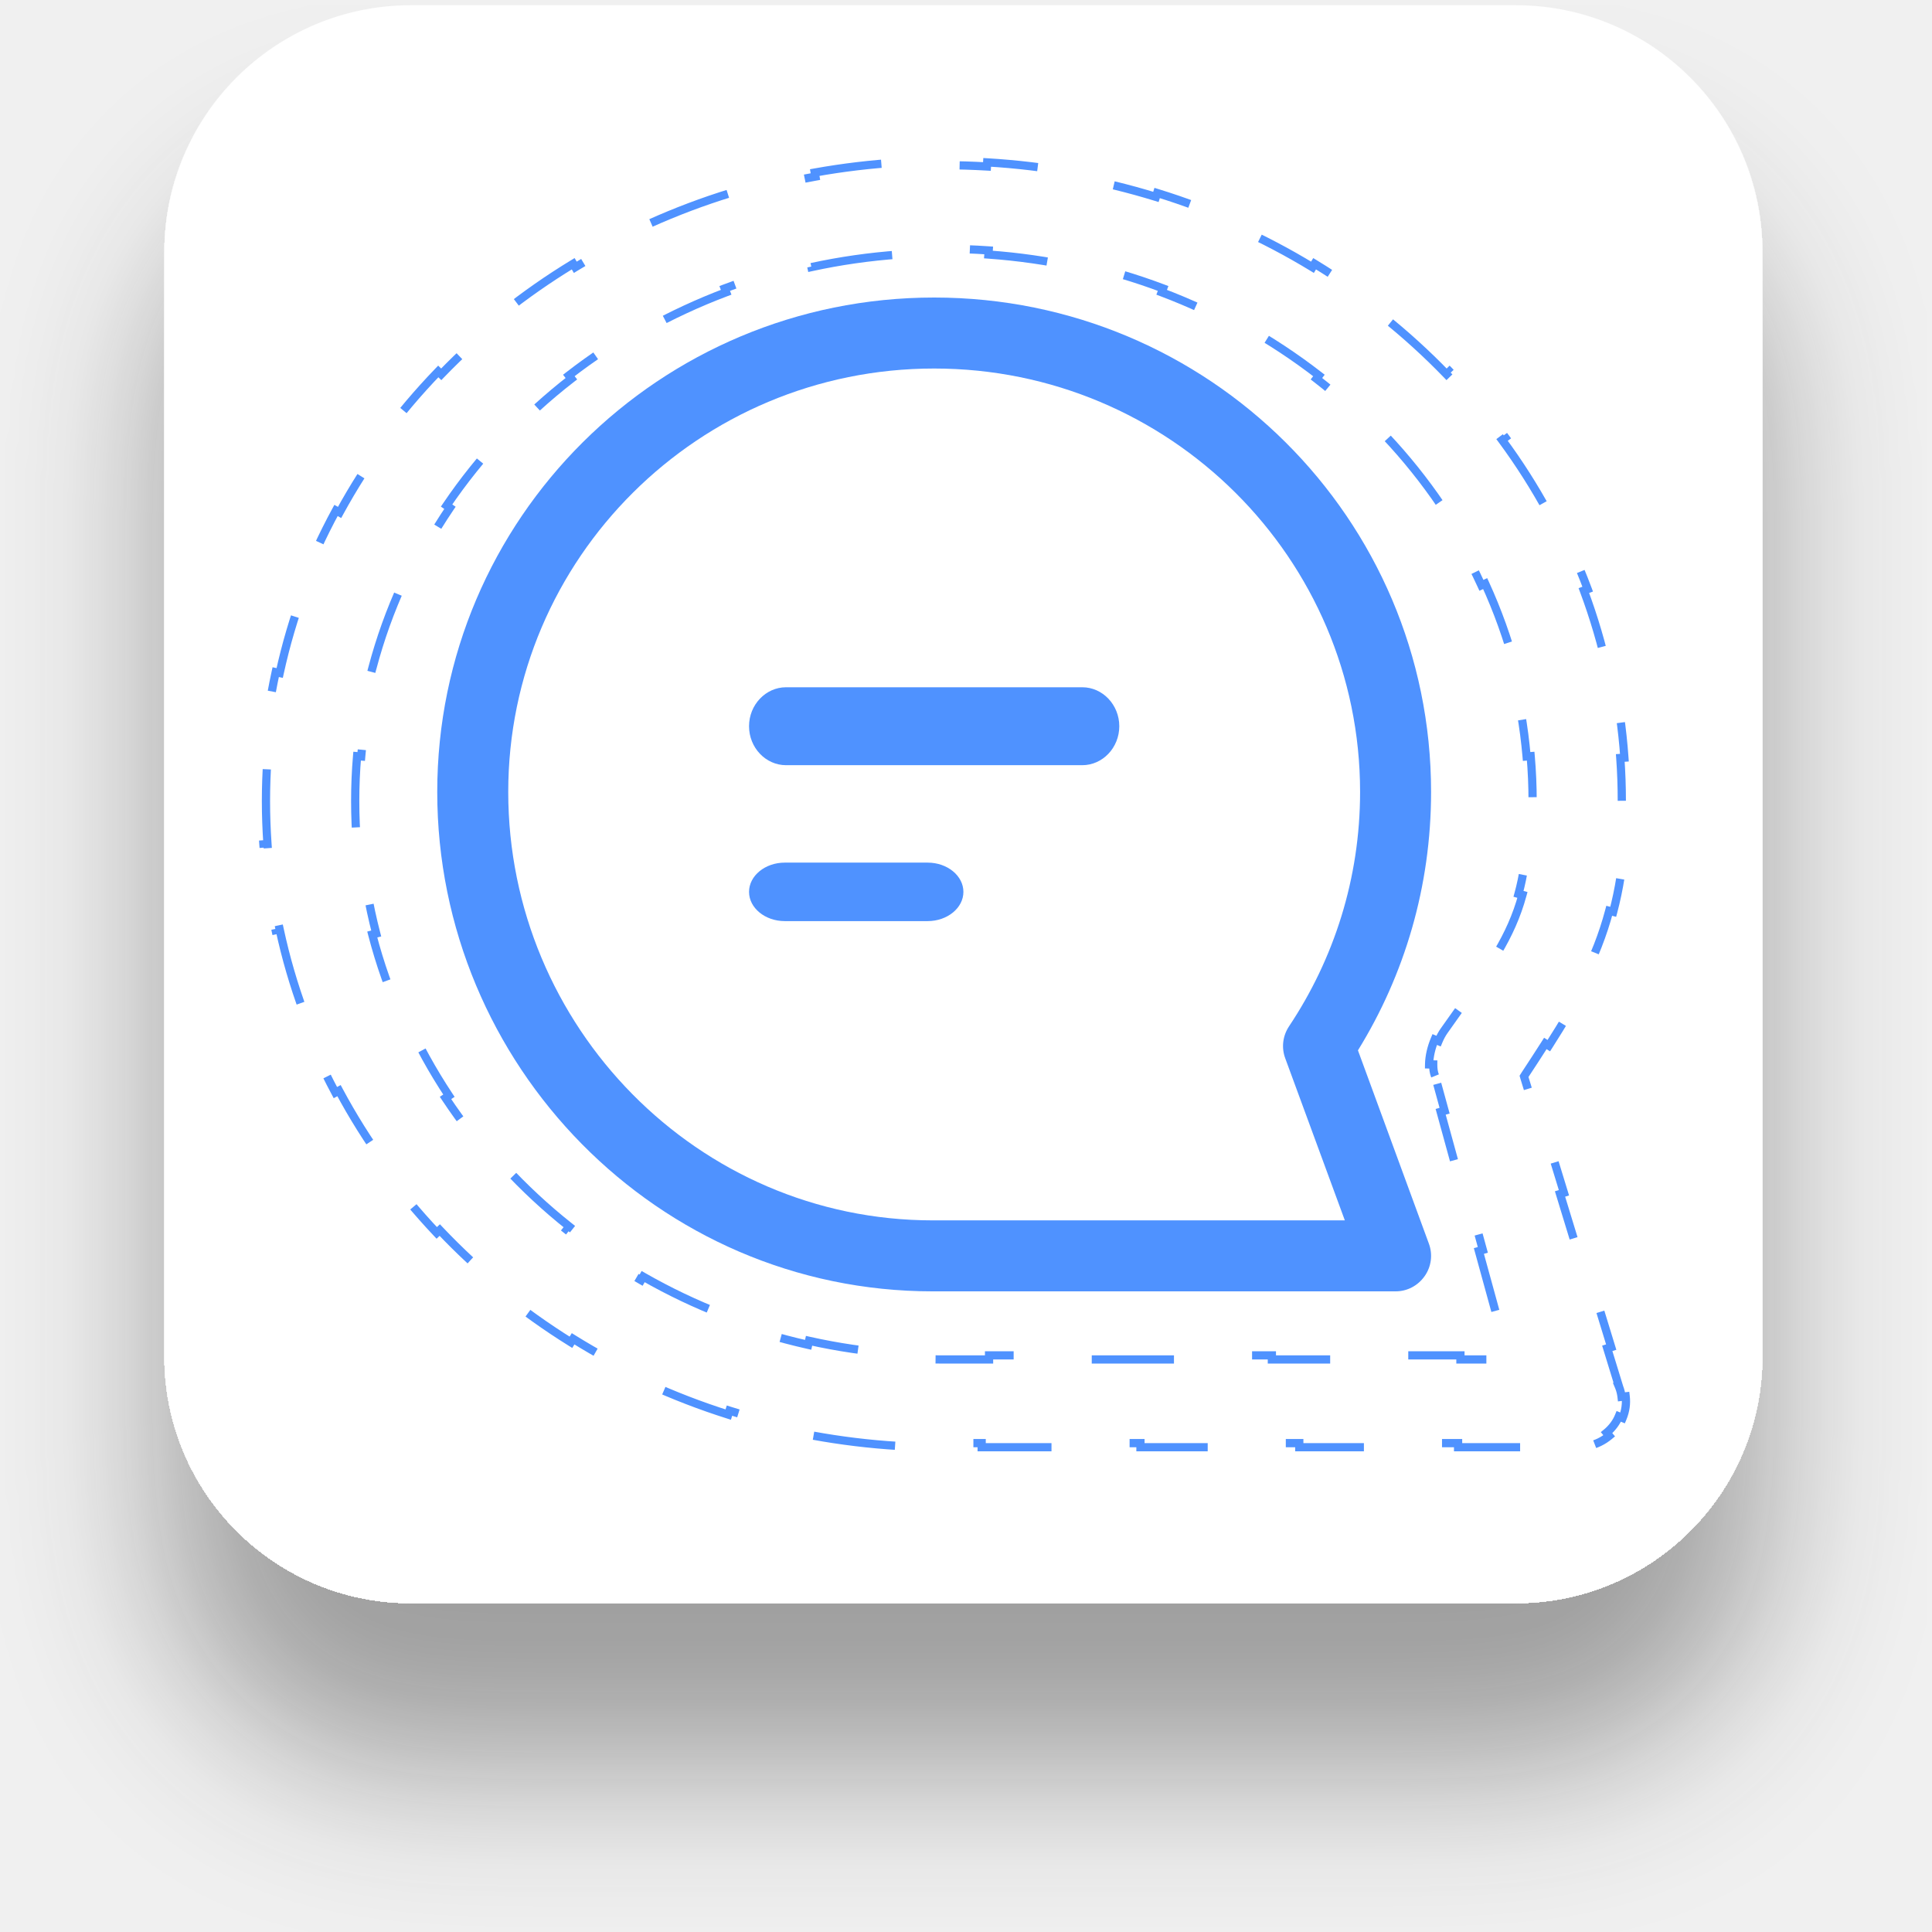
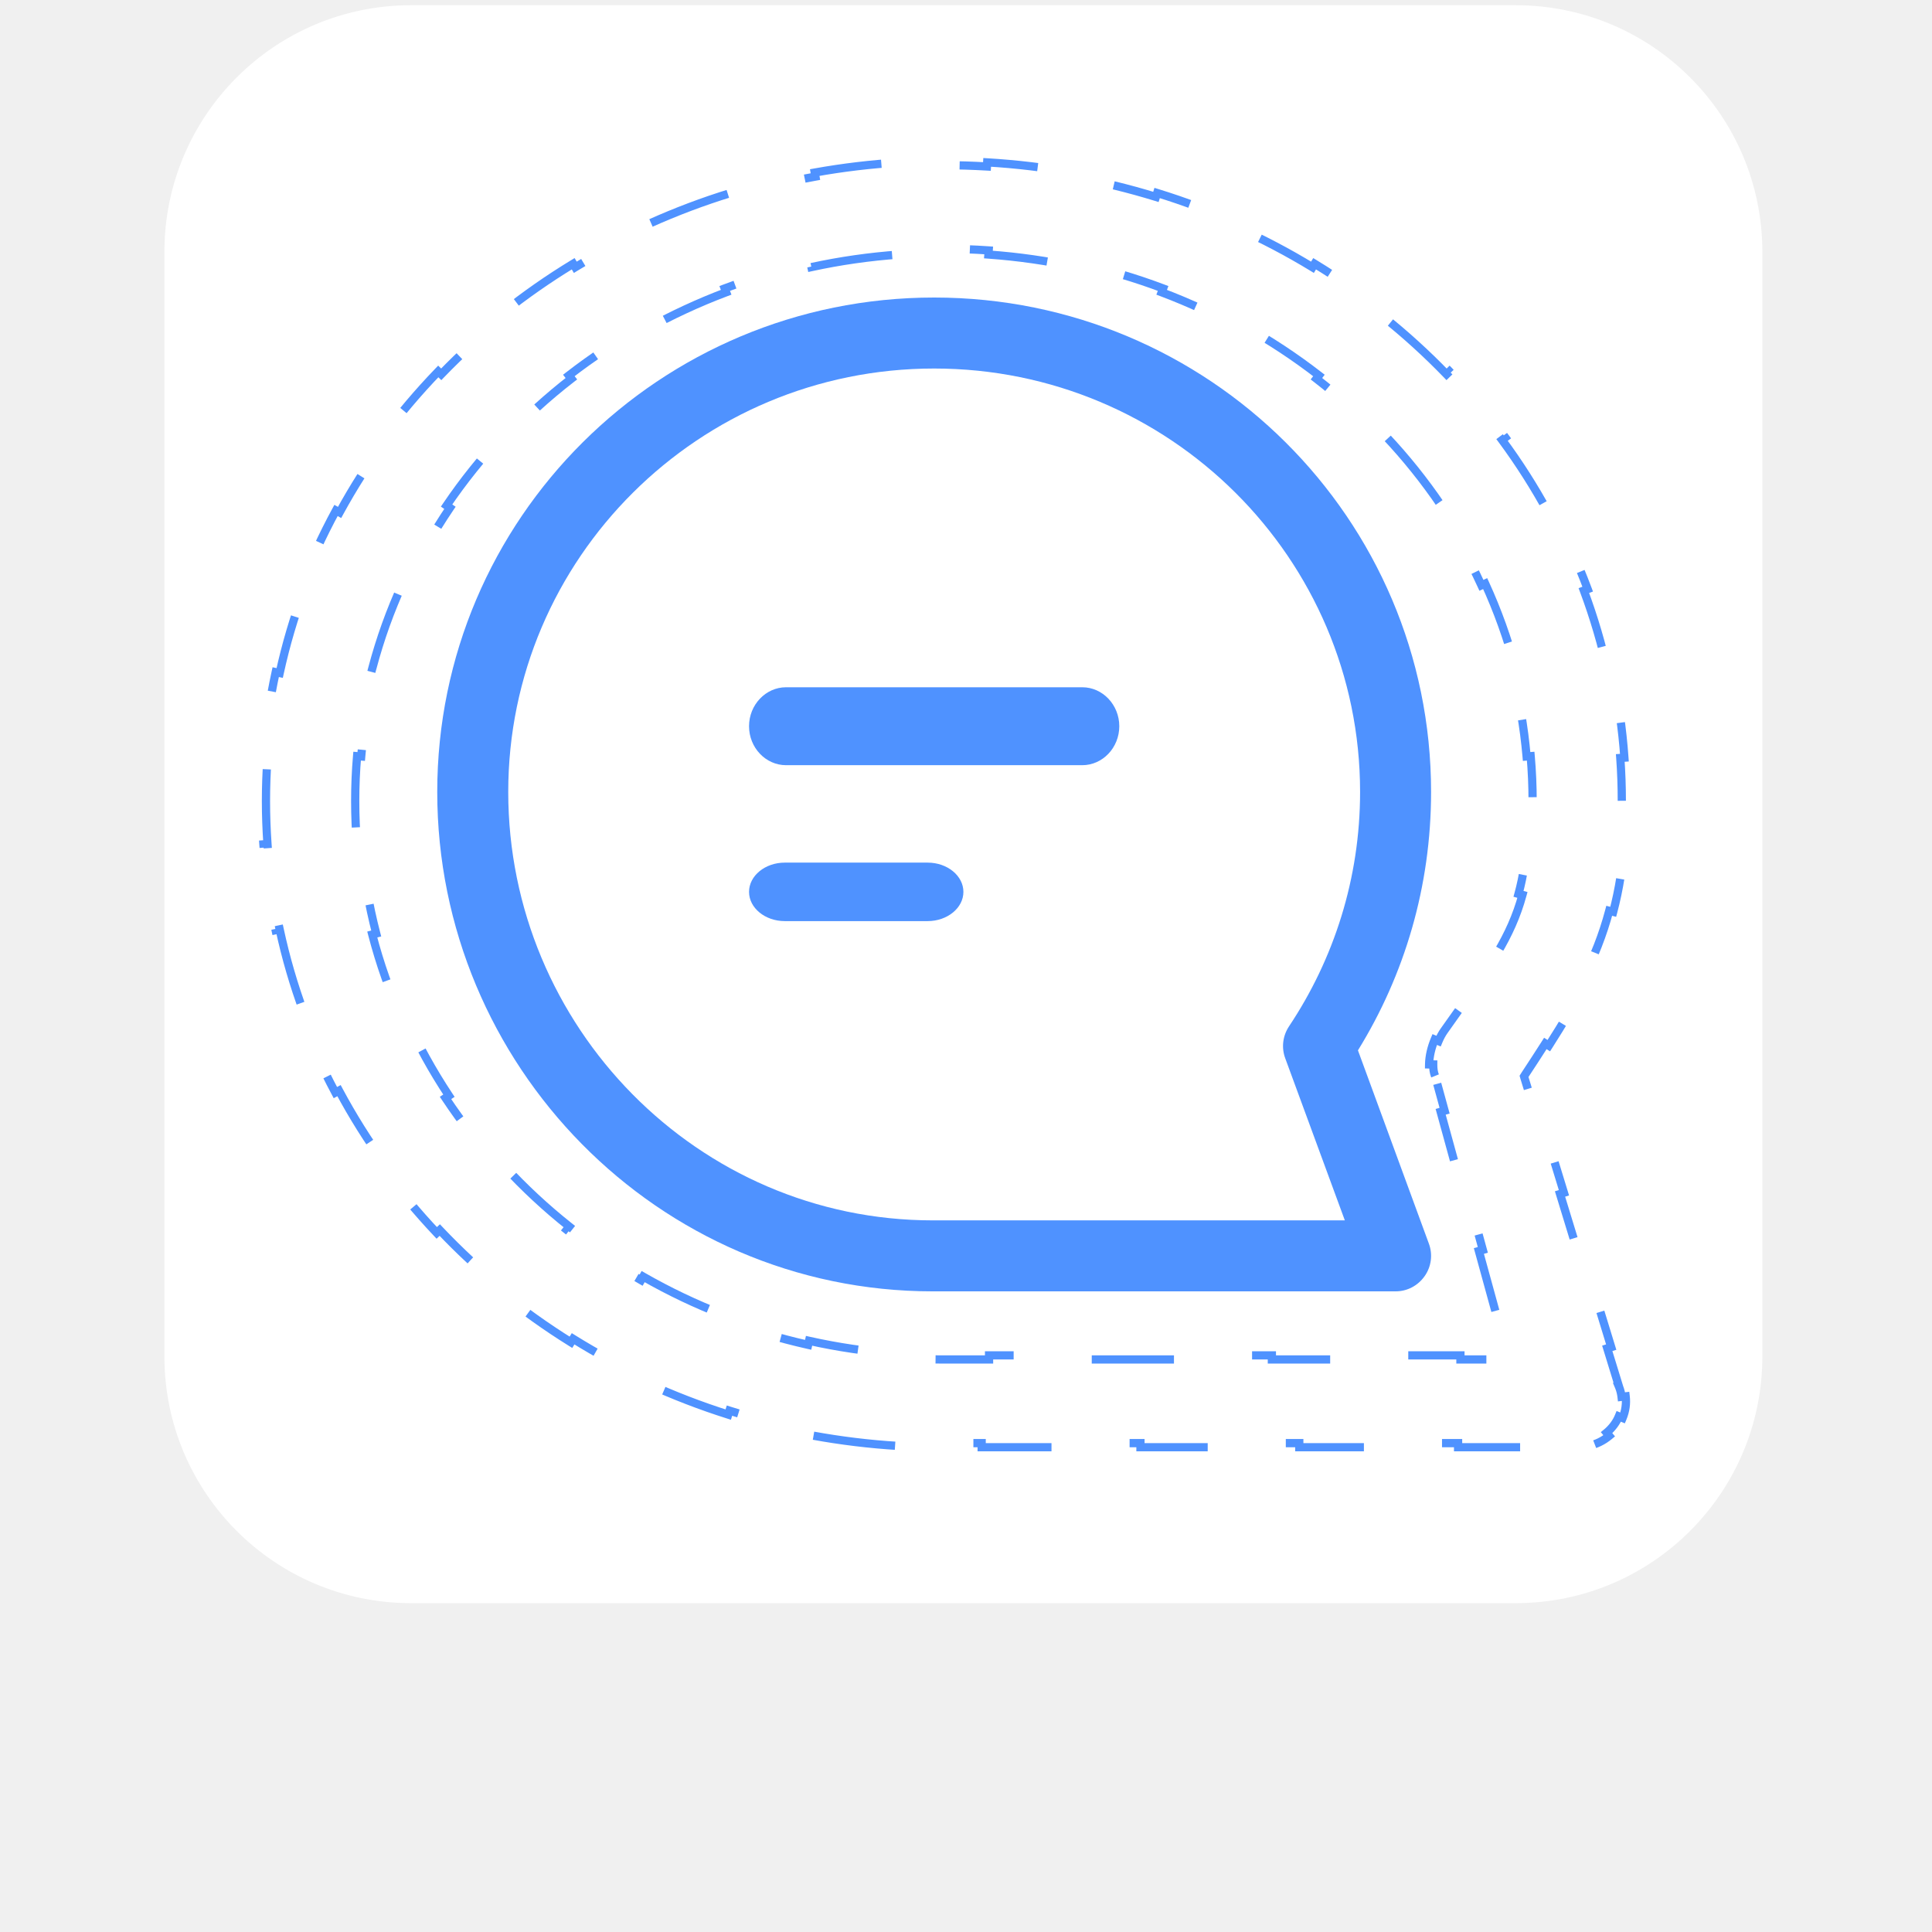
<svg xmlns="http://www.w3.org/2000/svg" width="47" height="47" viewBox="0 0 47 47" fill="none">
  <g filter="url(#filter0_d_168_641)">
    <rect x="4" y="0.127" width="38.873" height="38.873" rx="6" fill="white" />
    <path d="M18.222 17.667C18.222 17.146 18.627 16.719 19.123 16.719H26.328C26.824 16.719 27.229 17.146 27.229 17.667C27.229 18.189 26.824 18.615 26.328 18.615H19.123C18.627 18.615 18.222 18.189 18.222 17.667Z" fill="#4F92FF" />
    <path d="M19.091 20.985C18.613 20.985 18.222 21.305 18.222 21.697C18.222 22.088 18.613 22.408 19.091 22.408H22.567C23.046 22.408 23.437 22.088 23.437 21.697C23.437 21.305 23.046 20.985 22.567 20.985H19.091Z" fill="#4F92FF" />
    <path fill-rule="evenodd" clip-rule="evenodd" d="M22.725 7.238C16.051 7.238 10.637 12.617 10.637 19.266C10.637 25.906 15.999 31.415 22.691 31.415H33.95C34.235 31.415 34.494 31.277 34.658 31.044C34.822 30.811 34.857 30.517 34.762 30.258L33.035 25.552C34.166 23.721 34.814 21.571 34.814 19.266C34.814 12.617 29.4 7.238 22.725 7.238ZM12.364 19.266C12.364 13.584 17.001 8.965 22.725 8.965C28.45 8.965 33.087 13.584 33.087 19.266C33.087 21.373 32.448 23.333 31.36 24.965C31.205 25.198 31.17 25.483 31.265 25.742L32.716 29.688H22.691C16.975 29.688 12.364 24.974 12.364 19.266Z" fill="#4F92FF" />
    <path d="M39.388 33.739L39.387 33.739L39.39 33.746C39.42 33.823 39.439 33.902 39.448 33.981L39.548 33.969C39.569 34.146 39.544 34.327 39.474 34.495L39.381 34.456C39.351 34.529 39.311 34.6 39.261 34.667C39.209 34.736 39.15 34.799 39.084 34.853L39.148 34.93C39.004 35.05 38.834 35.134 38.648 35.176L38.626 35.079C38.543 35.098 38.457 35.107 38.369 35.107H37.403V35.207H35.471V35.107H33.54V35.207H31.608V35.107H29.676V35.207H27.744V35.107H25.813V35.207H23.881V35.107H22.915C22.562 35.107 22.212 35.097 21.865 35.076L21.859 35.176C21.147 35.133 20.448 35.047 19.764 34.922L19.782 34.823C19.087 34.696 18.407 34.526 17.746 34.317L17.716 34.413C17.039 34.199 16.382 33.945 15.748 33.654L15.789 33.563C15.149 33.269 14.532 32.936 13.942 32.569L13.889 32.654C13.288 32.28 12.714 31.87 12.171 31.428L12.235 31.35C11.69 30.907 11.177 30.43 10.698 29.924L10.625 29.993C10.14 29.48 9.69 28.937 9.278 28.368L9.359 28.31C8.949 27.742 8.577 27.149 8.247 26.532L8.159 26.58C7.827 25.96 7.538 25.317 7.294 24.655L7.388 24.621C7.147 23.968 6.951 23.296 6.803 22.608L6.705 22.629C6.558 21.947 6.458 21.25 6.408 20.541L6.507 20.534C6.483 20.187 6.47 19.837 6.47 19.485C6.47 19.134 6.483 18.785 6.507 18.439L6.408 18.432C6.458 17.724 6.559 17.029 6.707 16.351L6.804 16.372C6.954 15.686 7.151 15.017 7.394 14.367L7.3 14.332C7.547 13.673 7.839 13.034 8.174 12.418L8.261 12.466C8.595 11.853 8.97 11.264 9.384 10.703L9.303 10.643C9.719 10.079 10.173 9.543 10.662 9.036L10.734 9.106C11.216 8.606 11.733 8.136 12.281 7.699L12.219 7.621C12.764 7.186 13.34 6.783 13.944 6.416L13.995 6.502C14.588 6.141 15.206 5.816 15.847 5.528L15.806 5.437C16.441 5.152 17.098 4.903 17.775 4.695L17.804 4.79C18.465 4.587 19.143 4.421 19.837 4.296L19.82 4.198C20.502 4.075 21.2 3.992 21.909 3.95L21.915 4.05C22.261 4.03 22.611 4.019 22.962 4.019C23.314 4.019 23.663 4.03 24.009 4.05L24.015 3.95C24.725 3.992 25.422 4.075 26.105 4.198L26.087 4.296C26.781 4.421 27.46 4.587 28.12 4.79L28.15 4.695C28.826 4.903 29.483 5.152 30.118 5.437L30.078 5.528C30.719 5.816 31.337 6.141 31.929 6.502L31.981 6.416C32.584 6.783 33.16 7.186 33.706 7.621L33.644 7.699C34.191 8.136 34.708 8.606 35.191 9.106L35.263 9.036C35.752 9.543 36.206 10.079 36.621 10.643L36.541 10.703C36.955 11.264 37.33 11.853 37.663 12.466L37.751 12.418C38.086 13.034 38.378 13.673 38.624 14.332L38.531 14.367C38.773 15.017 38.971 15.686 39.12 16.372L39.218 16.351C39.366 17.029 39.467 17.724 39.517 18.432L39.417 18.439C39.442 18.785 39.454 19.134 39.454 19.485C39.454 19.803 39.445 20.103 39.426 20.386L39.526 20.393C39.483 21.059 39.388 21.642 39.245 22.182L39.148 22.157C38.992 22.745 38.776 23.283 38.502 23.826L38.591 23.871C38.336 24.376 38.031 24.884 37.678 25.438L37.594 25.384C37.439 25.628 37.274 25.88 37.1 26.145L37.075 26.185L37.088 26.23L37.376 27.168L37.471 27.139L38.046 29.016L37.951 29.046L38.525 30.923L38.621 30.894L39.196 32.771L39.1 32.801L39.388 33.739ZM34.911 26.174L34.911 26.174L34.907 26.164C34.878 26.09 34.865 25.998 34.866 25.895L34.766 25.894C34.769 25.696 34.822 25.478 34.902 25.288L34.995 25.327C35.035 25.231 35.083 25.143 35.133 25.073C35.238 24.924 35.339 24.783 35.435 24.647C35.482 24.581 35.528 24.517 35.574 24.453L35.492 24.395C35.826 23.925 36.107 23.523 36.337 23.134L36.423 23.184C36.693 22.729 36.896 22.287 37.037 21.771L36.941 21.745C37.059 21.314 37.132 20.832 37.165 20.245L37.264 20.251C37.278 20.013 37.284 19.759 37.284 19.485C37.284 19.118 37.268 18.755 37.237 18.395L37.138 18.403C37.075 17.675 36.95 16.964 36.768 16.274L36.865 16.248C36.678 15.541 36.431 14.855 36.13 14.197L36.039 14.239C35.738 13.582 35.383 12.952 34.978 12.354L35.061 12.298C34.655 11.698 34.199 11.13 33.699 10.599L33.626 10.667C33.134 10.144 32.598 9.658 32.025 9.213L32.086 9.134C31.516 8.692 30.909 8.29 30.27 7.933L30.221 8.02C29.597 7.672 28.941 7.367 28.26 7.11L28.295 7.017C27.623 6.763 26.925 6.557 26.207 6.4L26.186 6.498C25.49 6.347 24.775 6.244 24.045 6.192L24.052 6.092C23.692 6.067 23.329 6.054 22.962 6.054C22.596 6.054 22.233 6.067 21.873 6.092L21.88 6.192C21.149 6.244 20.434 6.347 19.739 6.498L19.718 6.4C19 6.557 18.302 6.763 17.63 7.017L17.665 7.11C16.983 7.367 16.328 7.672 15.703 8.02L15.655 7.933C15.015 8.29 14.408 8.692 13.838 9.134L13.9 9.213C13.326 9.658 12.791 10.144 12.299 10.667L12.226 10.599C11.726 11.13 11.27 11.698 10.864 12.298L10.946 12.354C10.542 12.952 10.187 13.582 9.886 14.239L9.795 14.197C9.494 14.855 9.247 15.541 9.06 16.248L9.157 16.274C8.974 16.964 8.849 17.675 8.787 18.403L8.687 18.395C8.656 18.755 8.641 19.118 8.641 19.485C8.641 19.853 8.656 20.218 8.687 20.579L8.786 20.571C8.848 21.3 8.972 22.015 9.152 22.709L9.056 22.734C9.24 23.444 9.484 24.133 9.782 24.796L9.873 24.755C10.17 25.416 10.521 26.051 10.921 26.655L10.838 26.71C11.24 27.317 11.691 27.892 12.187 28.43L12.26 28.362C12.749 28.892 13.28 29.387 13.85 29.839L13.787 29.918C14.355 30.369 14.959 30.779 15.596 31.143L15.646 31.056C16.269 31.413 16.924 31.726 17.605 31.989L17.569 32.082C18.242 32.342 18.941 32.555 19.66 32.716L19.682 32.618C20.379 32.774 21.096 32.88 21.829 32.933L21.822 33.033C22.182 33.059 22.547 33.072 22.915 33.072H24.061V32.972H26.355V33.072H28.648V32.972H30.941V33.072H33.234V32.972H35.528V33.072H36.674H36.806L36.771 32.946L36.538 32.099L36.442 32.126L35.977 30.433L36.073 30.406L35.608 28.713L35.512 28.74L35.047 27.047L35.143 27.02L34.911 26.174Z" stroke="#4F92FF" stroke-width="0.2" stroke-dasharray="2 2" />
  </g>
  <defs>
-     <filter id="filter0_d_168_641" x="0" y="0.127" width="46.873" height="46.873" filterUnits="userSpaceOnUse" color-interpolation-filters="sRGB">
-       <feFlood flood-opacity="0" result="BackgroundImageFix" />
-       <feColorMatrix in="SourceAlpha" type="matrix" values="0 0 0 0 0 0 0 0 0 0 0 0 0 0 0 0 0 0 127 0" result="hardAlpha" />
-       <feOffset dy="4" />
-       <feGaussianBlur stdDeviation="2" />
-       <feComposite in2="hardAlpha" operator="out" />
-       <feColorMatrix type="matrix" values="0 0 0 0 0.083 0 0 0 0 0.083 0 0 0 0 0.083 0 0 0 0.37 0" />
-       <feBlend mode="normal" in2="BackgroundImageFix" result="effect1_dropShadow_168_641" />
-       <feBlend mode="normal" in="SourceGraphic" in2="effect1_dropShadow_168_641" result="shape" />
-     </filter>
-   </defs>
+ 
+ </defs>
</svg>
